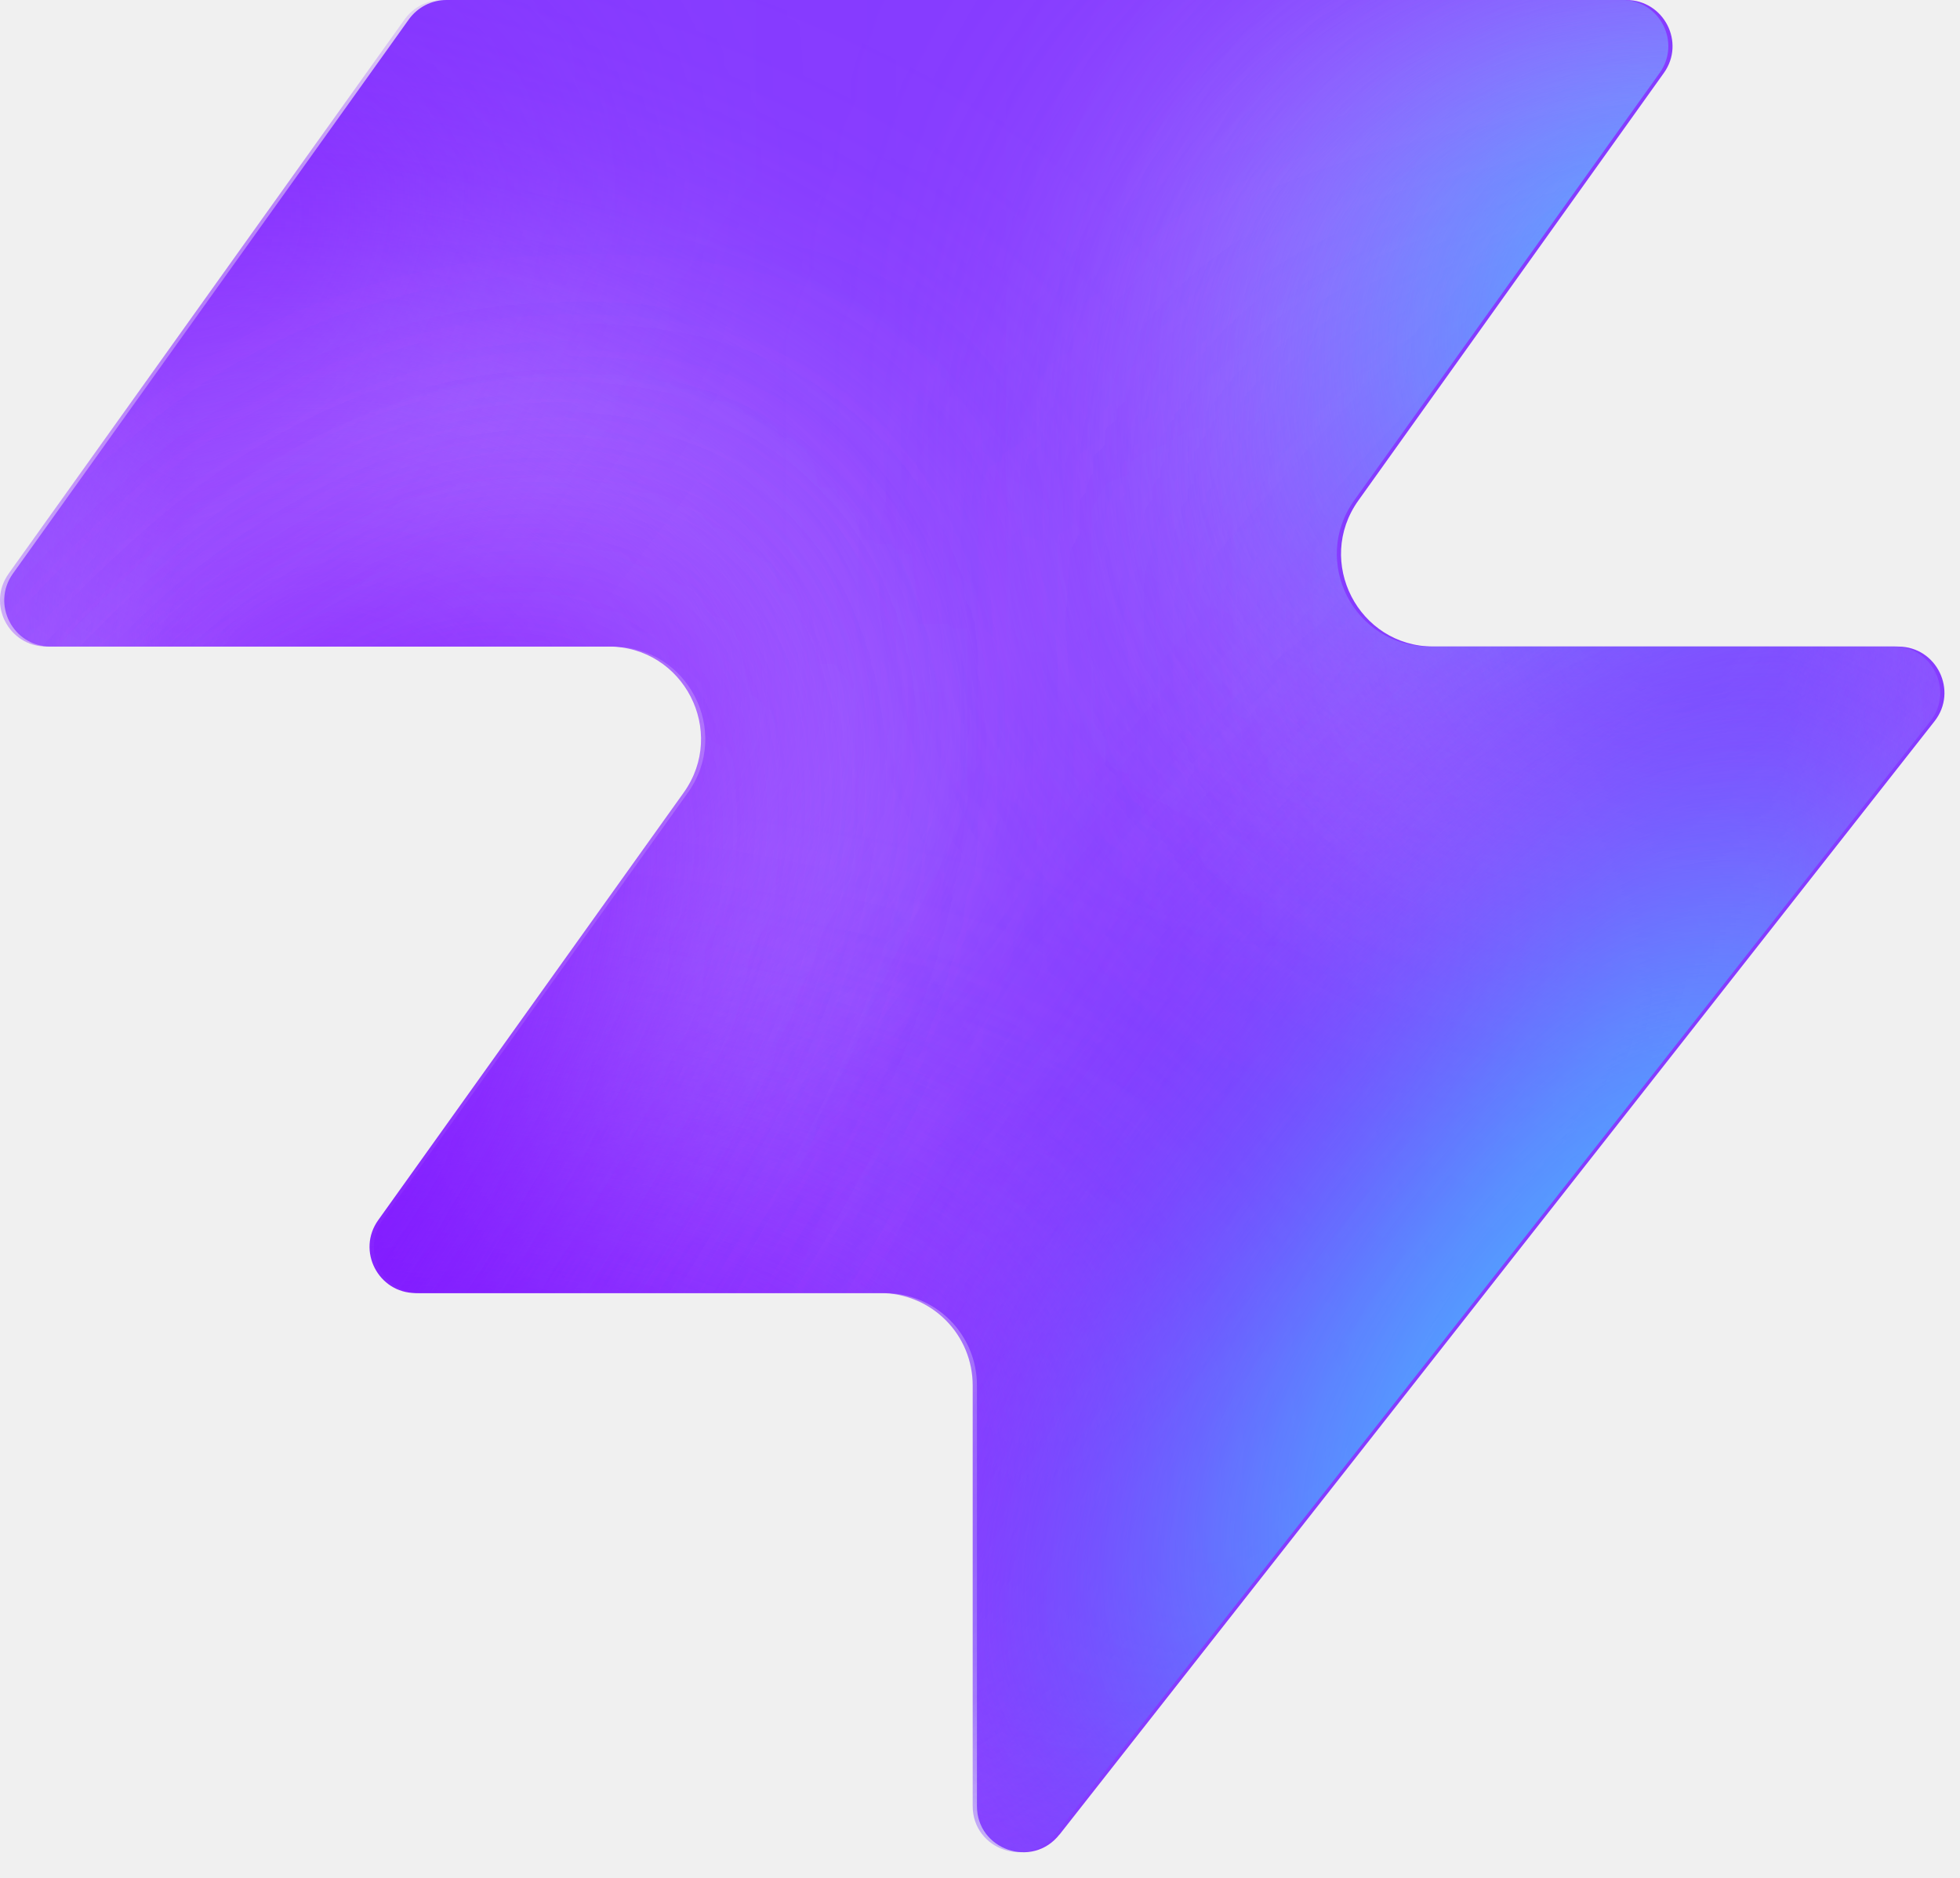
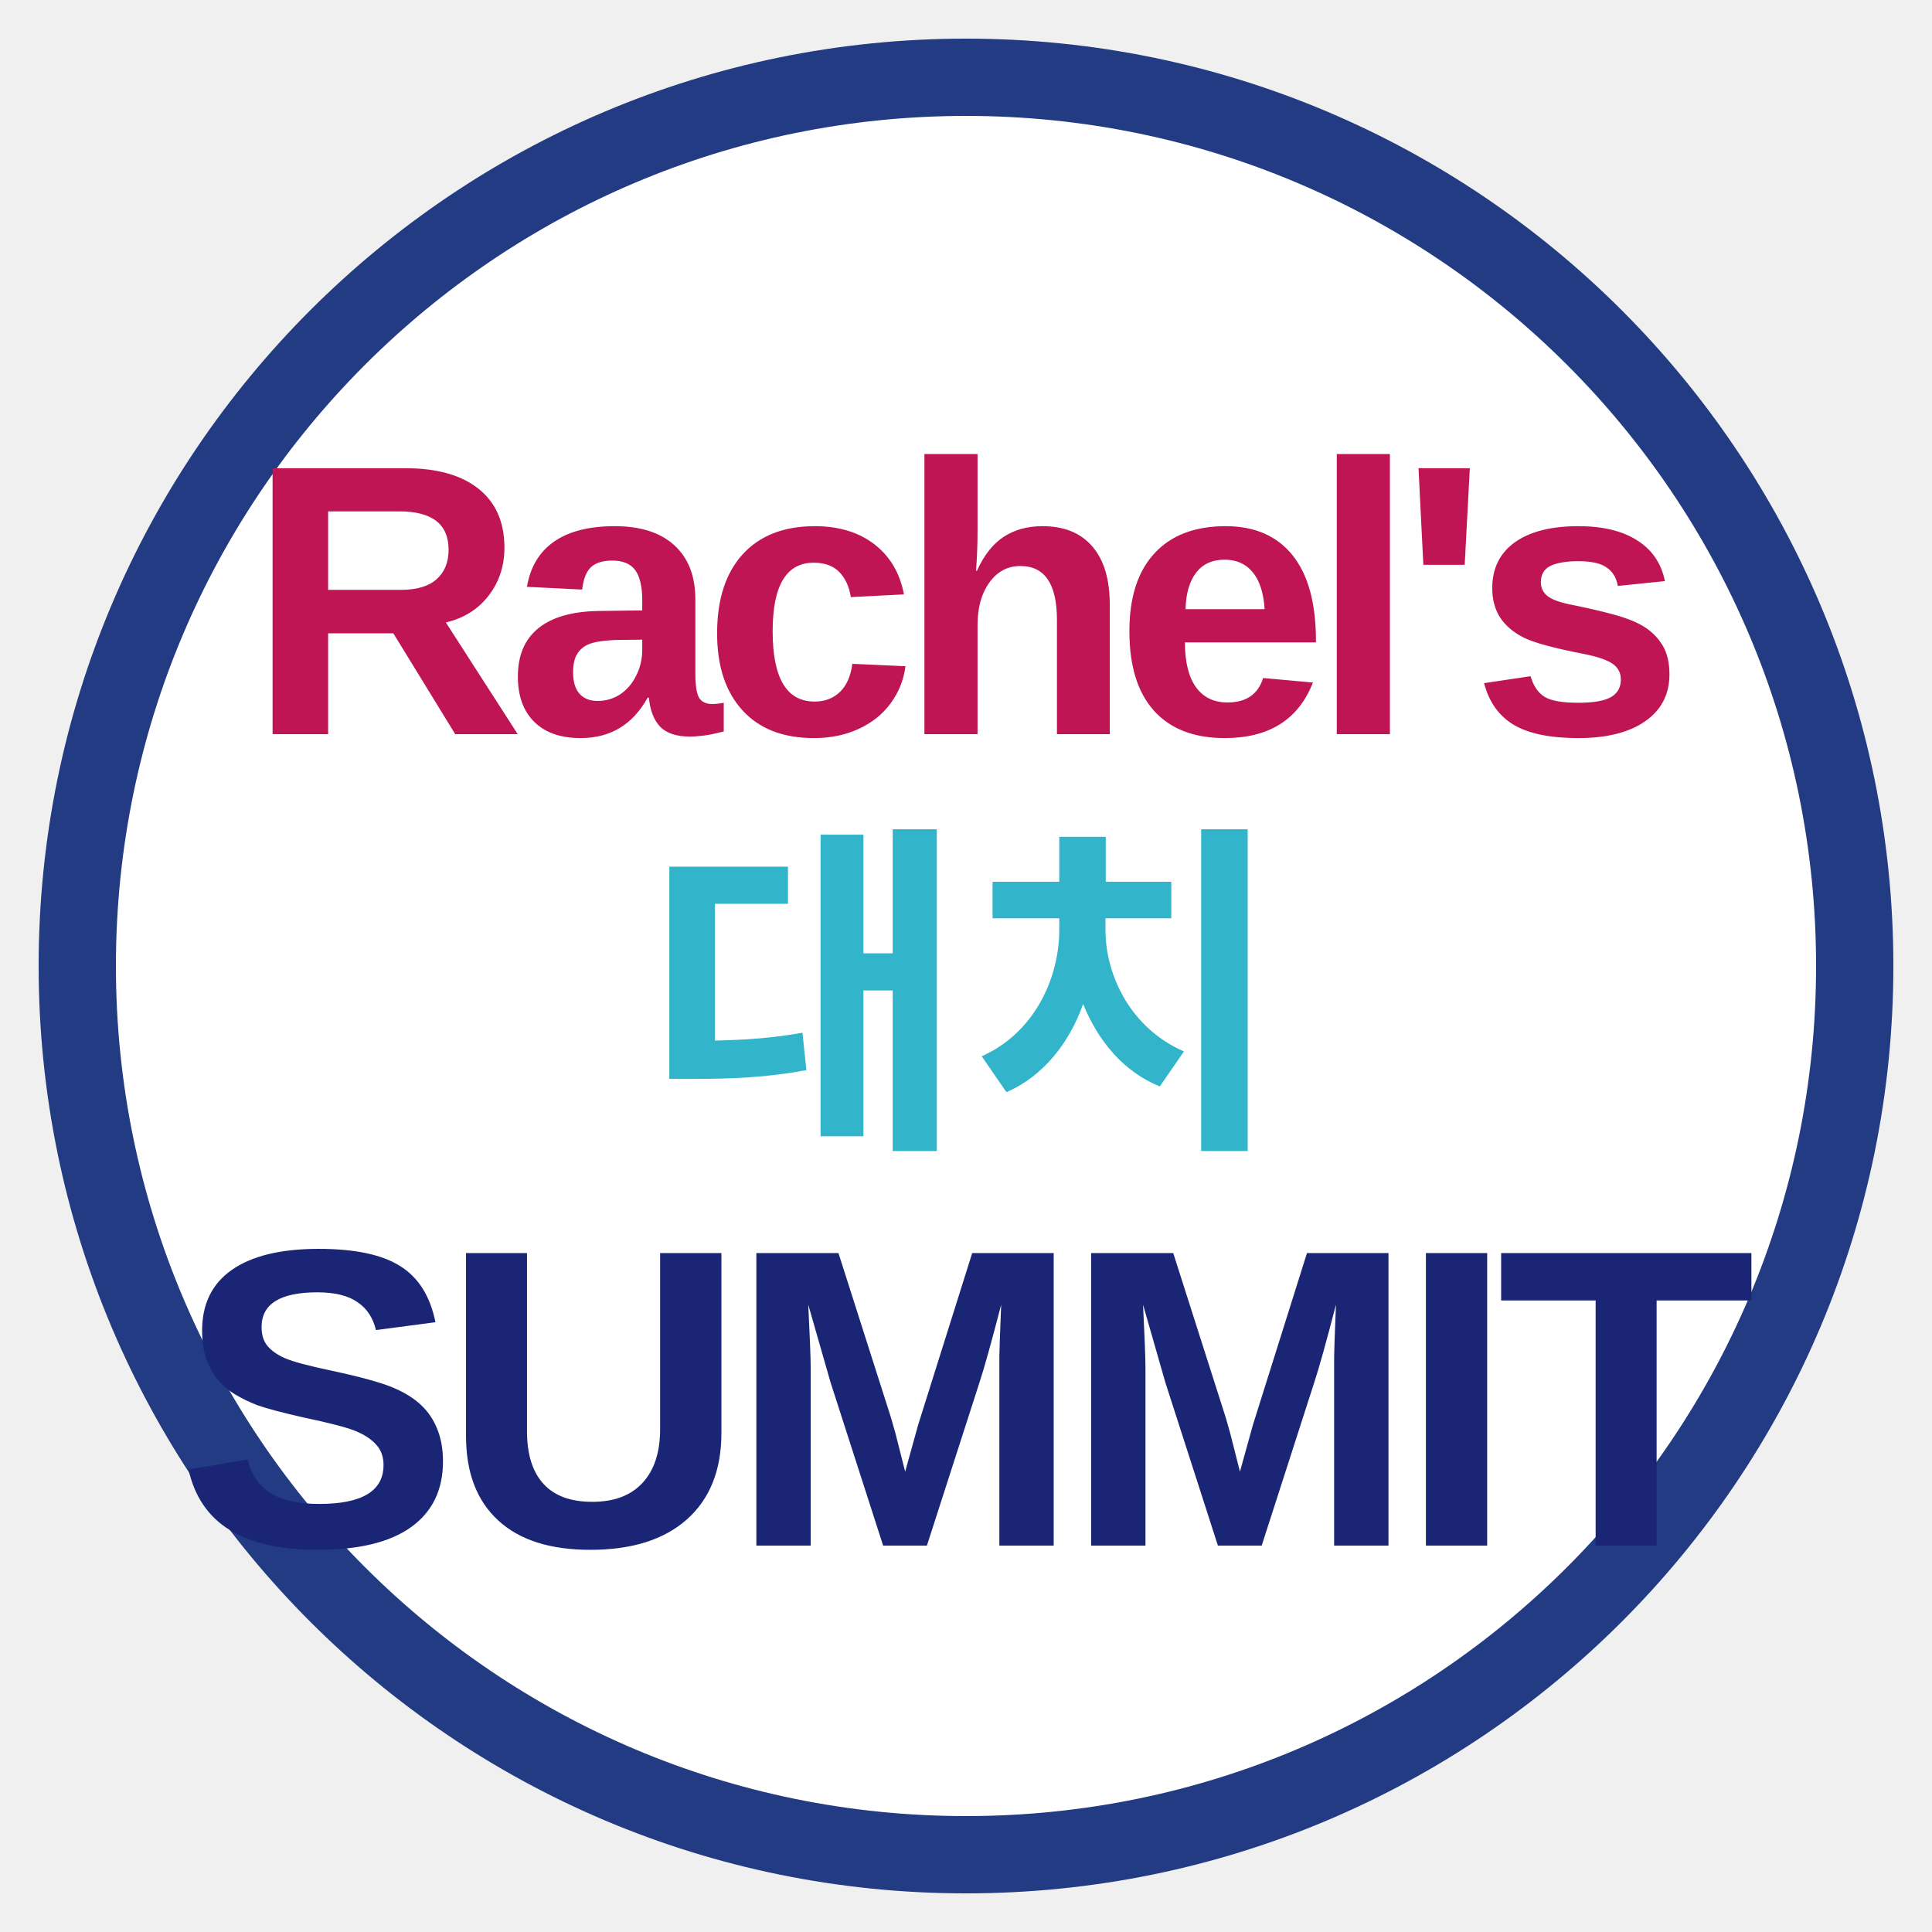
- <svg xmlns="http://www.w3.org/2000/svg" width="48" height="46" fill="none" viewBox="0 0 48 46">
-   <path fill="#863bff" d="M25.946 44.938c-.664.845-2.021.375-2.021-.698V33.937a2.26 2.26 0 0 0-2.262-2.262H10.287c-.92 0-1.456-1.04-.92-1.788l7.48-10.471c1.07-1.497 0-3.578-1.842-3.578H1.237c-.92 0-1.456-1.04-.92-1.788L10.013.474c.214-.297.556-.474.92-.474h28.894c.92 0 1.456 1.04.92 1.788l-7.48 10.471c-1.07 1.498 0 3.579 1.842 3.579h11.377c.943 0 1.473 1.088.89 1.83L25.947 44.94z" style="fill:#863bff;fill:color(display-p3 .525 .23 1);fill-opacity:1" />
-   <mask id="a" width="48" height="46" x="0" y="0" maskUnits="userSpaceOnUse" style="mask-type:alpha">
-     <path fill="#000" d="M25.842 44.938c-.664.844-2.021.375-2.021-.698V33.937a2.26 2.26 0 0 0-2.262-2.262H10.183c-.92 0-1.456-1.04-.92-1.788l7.48-10.471c1.07-1.498 0-3.579-1.842-3.579H1.133c-.92 0-1.456-1.04-.92-1.787L9.91.473c.214-.297.556-.474.92-.474h28.894c.92 0 1.456 1.04.92 1.788l-7.48 10.471c-1.07 1.498 0 3.578 1.842 3.578h11.377c.943 0 1.473 1.088.89 1.832L25.843 44.94z" style="fill:#000;fill-opacity:1" />
-   </mask>
-   <g mask="url(#a)">
-     <g filter="url(#b)">
-       <ellipse cx="5.508" cy="14.704" fill="#ede6ff" rx="5.508" ry="14.704" style="fill:#ede6ff;fill:color(display-p3 .927 .903 1);fill-opacity:1" transform="matrix(.00324 1 1 -.00324 -4.47 31.516)" />
-     </g>
-     <g filter="url(#c)">
-       <ellipse cx="10.399" cy="29.851" fill="#ede6ff" rx="10.399" ry="29.851" style="fill:#ede6ff;fill:color(display-p3 .927 .903 1);fill-opacity:1" transform="matrix(.00324 1 1 -.00324 -39.328 7.883)" />
-     </g>
-     <g filter="url(#d)">
-       <ellipse cx="5.508" cy="30.487" fill="#7e14ff" rx="5.508" ry="30.487" style="fill:#7e14ff;fill:color(display-p3 .492 .077 1);fill-opacity:1" transform="rotate(89.814 -25.913 -14.639)scale(1 -1)" />
-     </g>
-     <g filter="url(#e)">
-       <ellipse cx="5.508" cy="30.599" fill="#7e14ff" rx="5.508" ry="30.599" style="fill:#7e14ff;fill:color(display-p3 .492 .077 1);fill-opacity:1" transform="rotate(89.814 -32.644 -3.334)scale(1 -1)" />
-     </g>
-     <g filter="url(#f)">
-       <ellipse cx="5.508" cy="30.599" fill="#7e14ff" rx="5.508" ry="30.599" style="fill:#7e14ff;fill:color(display-p3 .492 .077 1);fill-opacity:1" transform="matrix(.00324 1 1 -.00324 -34.34 30.47)" />
-     </g>
-     <g filter="url(#g)">
-       <ellipse cx="14.072" cy="22.078" fill="#ede6ff" rx="14.072" ry="22.078" style="fill:#ede6ff;fill:color(display-p3 .927 .903 1);fill-opacity:1" transform="rotate(93.35 24.506 48.493)scale(-1 1)" />
-     </g>
-     <g filter="url(#h)">
-       <ellipse cx="3.47" cy="21.501" fill="#7e14ff" rx="3.47" ry="21.501" style="fill:#7e14ff;fill:color(display-p3 .492 .077 1);fill-opacity:1" transform="rotate(89.009 28.708 47.59)scale(-1 1)" />
-     </g>
-     <g filter="url(#i)">
-       <ellipse cx="3.47" cy="21.501" fill="#7e14ff" rx="3.47" ry="21.501" style="fill:#7e14ff;fill:color(display-p3 .492 .077 1);fill-opacity:1" transform="rotate(89.009 28.708 47.59)scale(-1 1)" />
-     </g>
-     <g filter="url(#j)">
-       <ellipse cx=".387" cy="8.972" fill="#7e14ff" rx="4.407" ry="29.108" style="fill:#7e14ff;fill:color(display-p3 .492 .077 1);fill-opacity:1" transform="rotate(39.51 .387 8.972)" />
-     </g>
-     <g filter="url(#k)">
-       <ellipse cx="47.523" cy="-6.092" fill="#7e14ff" rx="4.407" ry="29.108" style="fill:#7e14ff;fill:color(display-p3 .492 .077 1);fill-opacity:1" transform="rotate(37.892 47.523 -6.092)" />
-     </g>
-     <g filter="url(#l)">
-       <ellipse cx="41.412" cy="6.333" fill="#47bfff" rx="5.971" ry="9.665" style="fill:#47bfff;fill:color(display-p3 .28 .748 1);fill-opacity:1" transform="rotate(37.892 41.412 6.333)" />
-     </g>
-     <g filter="url(#m)">
-       <ellipse cx="-1.879" cy="38.332" fill="#7e14ff" rx="4.407" ry="29.108" style="fill:#7e14ff;fill:color(display-p3 .492 .077 1);fill-opacity:1" transform="rotate(37.892 -1.88 38.332)" />
-     </g>
-     <g filter="url(#n)">
-       <ellipse cx="-1.879" cy="38.332" fill="#7e14ff" rx="4.407" ry="29.108" style="fill:#7e14ff;fill:color(display-p3 .492 .077 1);fill-opacity:1" transform="rotate(37.892 -1.88 38.332)" />
-     </g>
-     <g filter="url(#o)">
-       <ellipse cx="35.651" cy="29.907" fill="#7e14ff" rx="4.407" ry="29.108" style="fill:#7e14ff;fill:color(display-p3 .492 .077 1);fill-opacity:1" transform="rotate(37.892 35.651 29.907)" />
-     </g>
-     <g filter="url(#p)">
-       <ellipse cx="38.418" cy="32.4" fill="#47bfff" rx="5.971" ry="15.297" style="fill:#47bfff;fill:color(display-p3 .28 .748 1);fill-opacity:1" transform="rotate(37.892 38.418 32.4)" />
-     </g>
-   </g>
-   <defs>
-     <filter id="b" width="60.045" height="41.654" x="-19.77" y="16.149" color-interpolation-filters="sRGB" filterUnits="userSpaceOnUse">
-       <feFlood flood-opacity="0" result="BackgroundImageFix" />
-       <feBlend in="SourceGraphic" in2="BackgroundImageFix" result="shape" />
-       <feGaussianBlur result="effect1_foregroundBlur_2002_17158" stdDeviation="7.659" />
-     </filter>
-     <filter id="c" width="90.34" height="51.437" x="-54.613" y="-7.533" color-interpolation-filters="sRGB" filterUnits="userSpaceOnUse">
-       <feFlood flood-opacity="0" result="BackgroundImageFix" />
-       <feBlend in="SourceGraphic" in2="BackgroundImageFix" result="shape" />
-       <feGaussianBlur result="effect1_foregroundBlur_2002_17158" stdDeviation="7.659" />
-     </filter>
-     <filter id="d" width="79.355" height="29.4" x="-49.64" y="2.03" color-interpolation-filters="sRGB" filterUnits="userSpaceOnUse">
-       <feFlood flood-opacity="0" result="BackgroundImageFix" />
-       <feBlend in="SourceGraphic" in2="BackgroundImageFix" result="shape" />
-       <feGaussianBlur result="effect1_foregroundBlur_2002_17158" stdDeviation="4.596" />
-     </filter>
-     <filter id="e" width="79.579" height="29.4" x="-45.045" y="20.029" color-interpolation-filters="sRGB" filterUnits="userSpaceOnUse">
-       <feFlood flood-opacity="0" result="BackgroundImageFix" />
-       <feBlend in="SourceGraphic" in2="BackgroundImageFix" result="shape" />
-       <feGaussianBlur result="effect1_foregroundBlur_2002_17158" stdDeviation="4.596" />
-     </filter>
-     <filter id="f" width="79.579" height="29.4" x="-43.513" y="21.178" color-interpolation-filters="sRGB" filterUnits="userSpaceOnUse">
-       <feFlood flood-opacity="0" result="BackgroundImageFix" />
-       <feBlend in="SourceGraphic" in2="BackgroundImageFix" result="shape" />
-       <feGaussianBlur result="effect1_foregroundBlur_2002_17158" stdDeviation="4.596" />
-     </filter>
-     <filter id="g" width="74.749" height="58.852" x="15.756" y="-17.901" color-interpolation-filters="sRGB" filterUnits="userSpaceOnUse">
-       <feFlood flood-opacity="0" result="BackgroundImageFix" />
-       <feBlend in="SourceGraphic" in2="BackgroundImageFix" result="shape" />
-       <feGaussianBlur result="effect1_foregroundBlur_2002_17158" stdDeviation="7.659" />
-     </filter>
-     <filter id="h" width="61.377" height="25.362" x="23.548" y="2.284" color-interpolation-filters="sRGB" filterUnits="userSpaceOnUse">
-       <feFlood flood-opacity="0" result="BackgroundImageFix" />
-       <feBlend in="SourceGraphic" in2="BackgroundImageFix" result="shape" />
-       <feGaussianBlur result="effect1_foregroundBlur_2002_17158" stdDeviation="4.596" />
-     </filter>
-     <filter id="i" width="61.377" height="25.362" x="23.548" y="2.284" color-interpolation-filters="sRGB" filterUnits="userSpaceOnUse">
-       <feFlood flood-opacity="0" result="BackgroundImageFix" />
-       <feBlend in="SourceGraphic" in2="BackgroundImageFix" result="shape" />
-       <feGaussianBlur result="effect1_foregroundBlur_2002_17158" stdDeviation="4.596" />
-     </filter>
-     <filter id="j" width="56.045" height="63.649" x="-27.636" y="-22.853" color-interpolation-filters="sRGB" filterUnits="userSpaceOnUse">
-       <feFlood flood-opacity="0" result="BackgroundImageFix" />
-       <feBlend in="SourceGraphic" in2="BackgroundImageFix" result="shape" />
-       <feGaussianBlur result="effect1_foregroundBlur_2002_17158" stdDeviation="4.596" />
-     </filter>
-     <filter id="k" width="54.814" height="64.646" x="20.116" y="-38.415" color-interpolation-filters="sRGB" filterUnits="userSpaceOnUse">
-       <feFlood flood-opacity="0" result="BackgroundImageFix" />
-       <feBlend in="SourceGraphic" in2="BackgroundImageFix" result="shape" />
-       <feGaussianBlur result="effect1_foregroundBlur_2002_17158" stdDeviation="4.596" />
-     </filter>
-     <filter id="l" width="33.541" height="35.313" x="24.641" y="-11.323" color-interpolation-filters="sRGB" filterUnits="userSpaceOnUse">
-       <feFlood flood-opacity="0" result="BackgroundImageFix" />
-       <feBlend in="SourceGraphic" in2="BackgroundImageFix" result="shape" />
-       <feGaussianBlur result="effect1_foregroundBlur_2002_17158" stdDeviation="4.596" />
-     </filter>
-     <filter id="m" width="54.814" height="64.646" x="-29.286" y="6.009" color-interpolation-filters="sRGB" filterUnits="userSpaceOnUse">
-       <feFlood flood-opacity="0" result="BackgroundImageFix" />
-       <feBlend in="SourceGraphic" in2="BackgroundImageFix" result="shape" />
-       <feGaussianBlur result="effect1_foregroundBlur_2002_17158" stdDeviation="4.596" />
-     </filter>
-     <filter id="n" width="54.814" height="64.646" x="-29.286" y="6.009" color-interpolation-filters="sRGB" filterUnits="userSpaceOnUse">
-       <feFlood flood-opacity="0" result="BackgroundImageFix" />
-       <feBlend in="SourceGraphic" in2="BackgroundImageFix" result="shape" />
-       <feGaussianBlur result="effect1_foregroundBlur_2002_17158" stdDeviation="4.596" />
-     </filter>
-     <filter id="o" width="54.814" height="64.646" x="8.244" y="-2.416" color-interpolation-filters="sRGB" filterUnits="userSpaceOnUse">
-       <feFlood flood-opacity="0" result="BackgroundImageFix" />
-       <feBlend in="SourceGraphic" in2="BackgroundImageFix" result="shape" />
-       <feGaussianBlur result="effect1_foregroundBlur_2002_17158" stdDeviation="4.596" />
-     </filter>
-     <filter id="p" width="39.409" height="43.623" x="18.713" y="10.588" color-interpolation-filters="sRGB" filterUnits="userSpaceOnUse">
-       <feFlood flood-opacity="0" result="BackgroundImageFix" />
-       <feBlend in="SourceGraphic" in2="BackgroundImageFix" result="shape" />
-       <feGaussianBlur result="effect1_foregroundBlur_2002_17158" stdDeviation="4.596" />
-     </filter>
-   </defs>
+ <svg xmlns="http://www.w3.org/2000/svg" viewBox="0 0 100 100">
+   <circle cx="50" cy="50" r="46" fill="white" stroke="#223B82" stroke-width="4" />
+   <text x="50" y="38" font-family="Arial, sans-serif" font-weight="900" font-size="20" fill="#C01554" text-anchor="middle" letter-spacing="-1">Rachel's</text>
+   <text x="50" y="58" font-family="Arial, sans-serif" font-weight="900" font-size="18" fill="#32B4CA" text-anchor="middle">대치</text>
+   <text x="50" y="80" font-family="Arial, sans-serif" font-weight="900" font-size="22" fill="#1A2576" text-anchor="middle" letter-spacing="-1">SUMMIT</text>
</svg>
